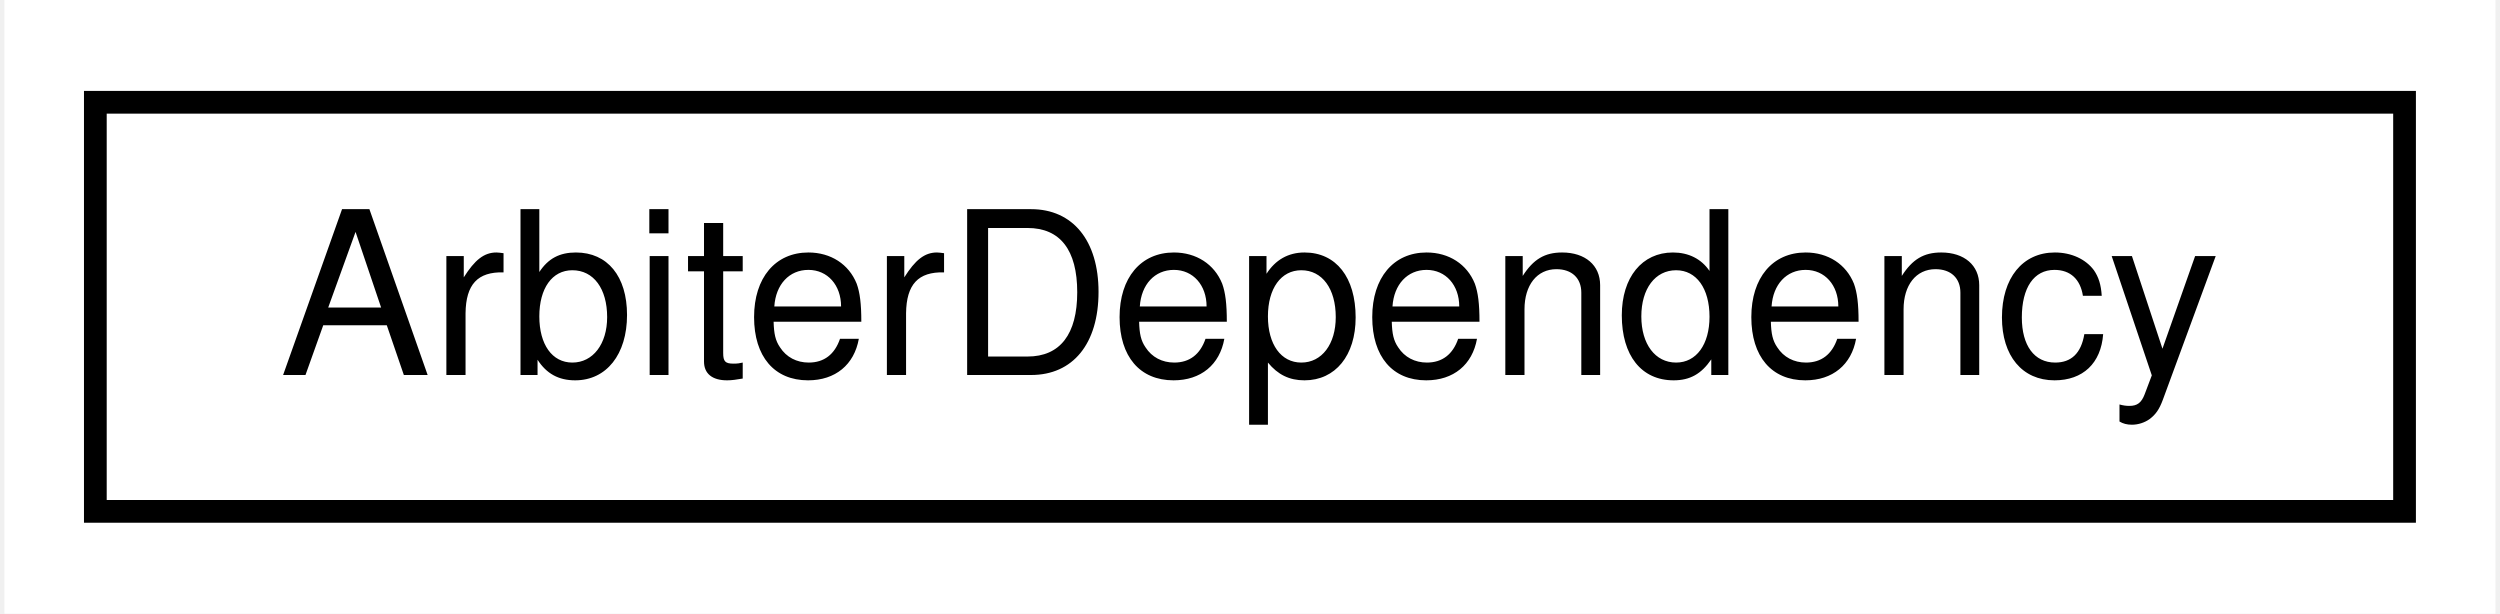
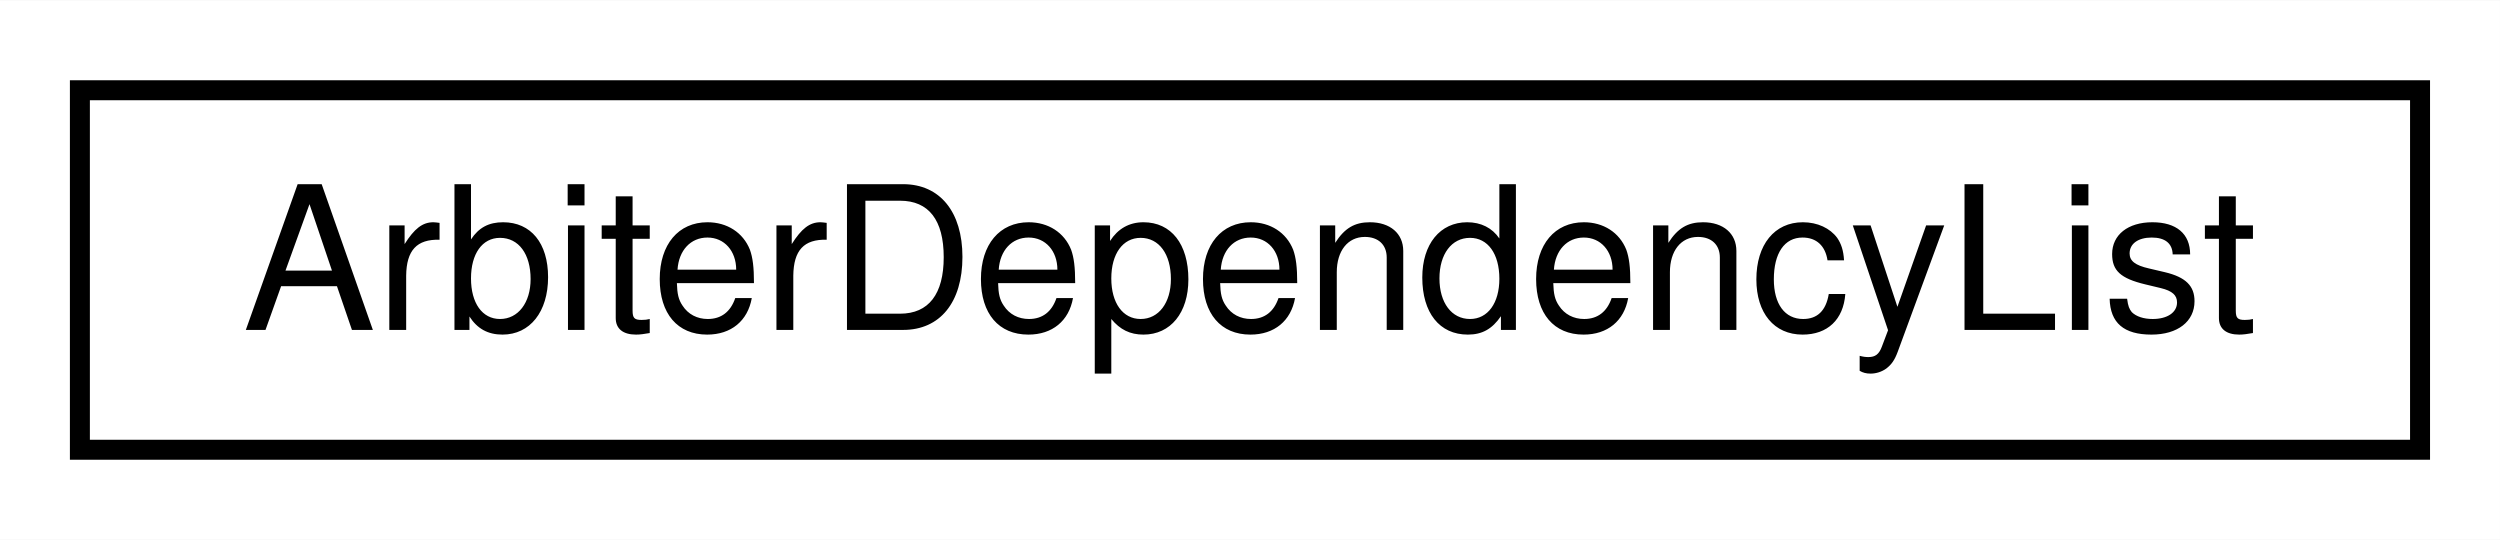
- <svg xmlns="http://www.w3.org/2000/svg" xmlns:xlink="http://www.w3.org/1999/xlink" width="110pt" height="27pt" viewBox="0.00 0.00 109.61 27.00">
+ <svg xmlns="http://www.w3.org/2000/svg" xmlns:xlink="http://www.w3.org/1999/xlink" width="125pt" height="27pt" viewBox="0.00 0.00 125.17 27.00">
  <g id="graph0" class="graph" transform="scale(1 1) rotate(0) translate(4 23)">
-     <polygon fill="white" stroke="none" points="-4,4 -4,-23 105.605,-23 105.605,4 -4,4" />
+     <polygon fill="white" stroke="none" points="-4,4 -4,-23 121.167,-23 121.167,4 -4,4" />
    <g id="node1" class="node">
      <g id="a_node1">
-         <a xlink:href="struct_arbiter_dependency.html" target="_top" xlink:title="Represents a dependency specification, which consists of a project identifier and a version requireme...">
-           <polygon fill="white" stroke="black" points="0,-0.5 0,-18.5 101.605,-18.5 101.605,-0.5 0,-0.5" />
-           <text text-anchor="middle" x="50.803" y="-6.5" font-family="Helvetica,sans-Serif" font-size="10.00">ArbiterDependency</text>
+         <a xlink:href="struct_arbiter_dependency_list.html" target="_top" xlink:title="Represents a list of dependencies. ">
+           <polygon fill="white" stroke="black" points="0,-0.5 0,-18.5 117.167,-18.5 117.167,-0.5 0,-0.5" />
+           <text text-anchor="middle" x="58.584" y="-6.5" font-family="Helvetica,sans-Serif" font-size="10.00">ArbiterDependencyList</text>
        </a>
      </g>
    </g>
  </g>
</svg>
